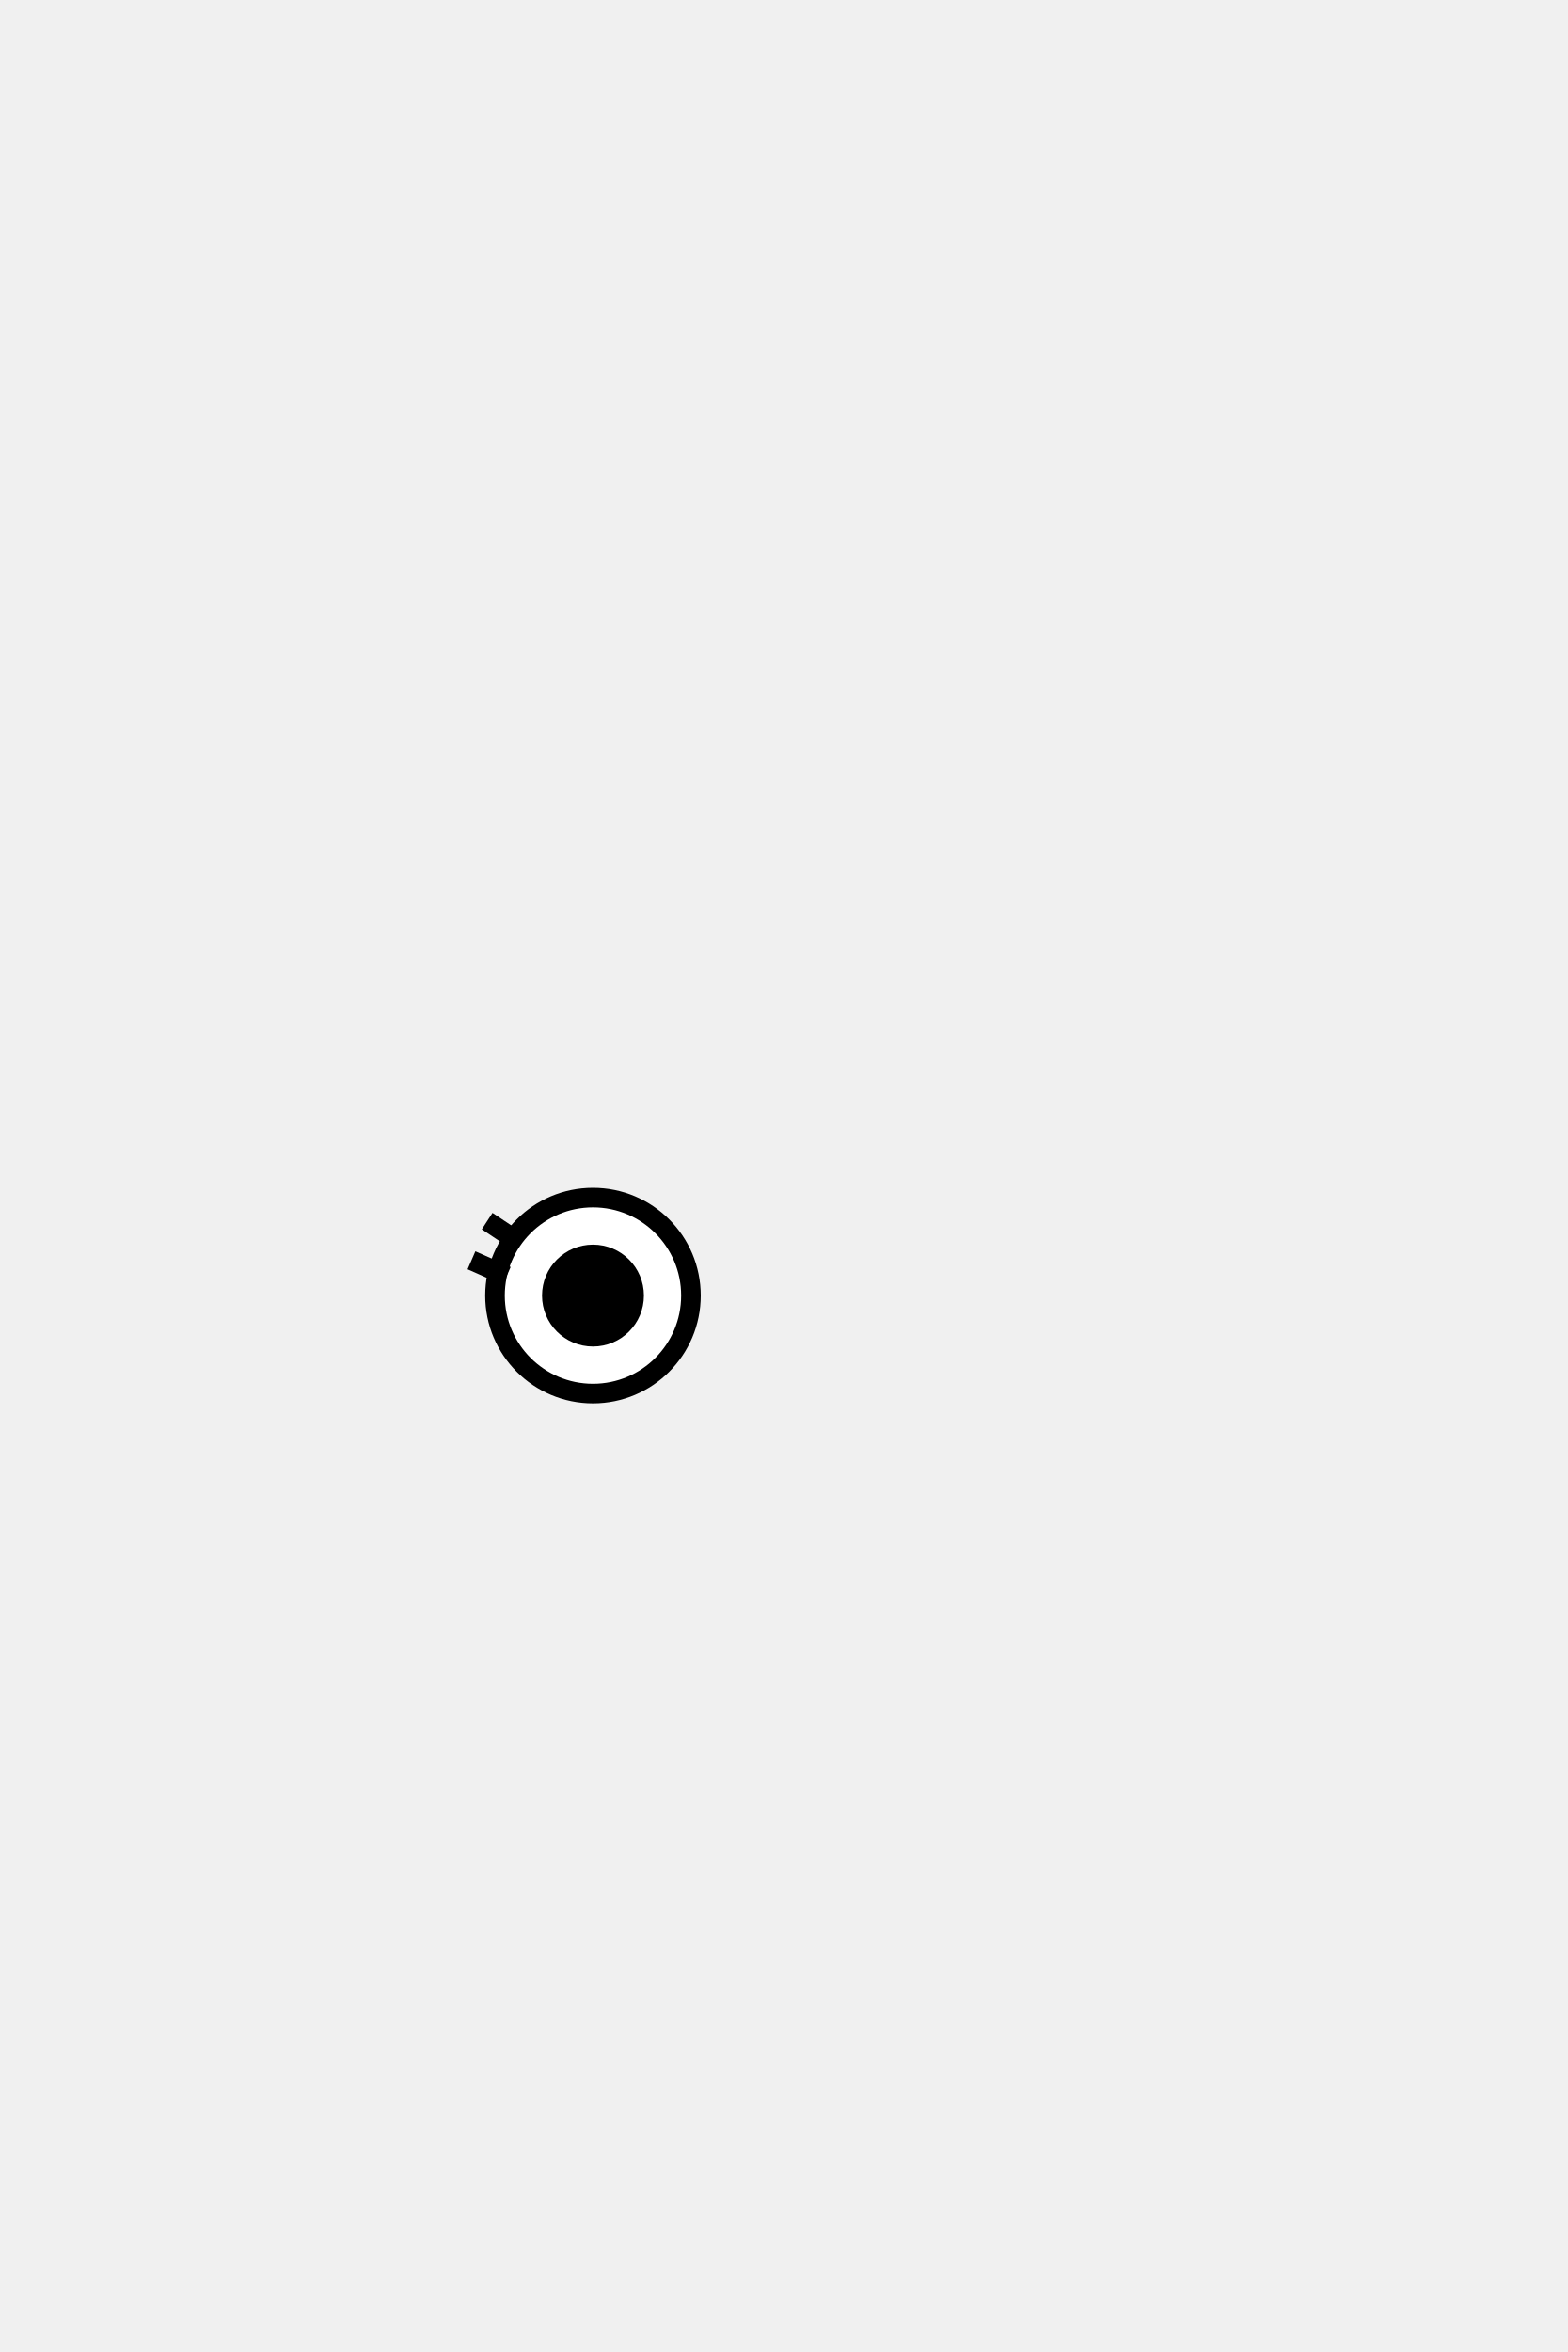
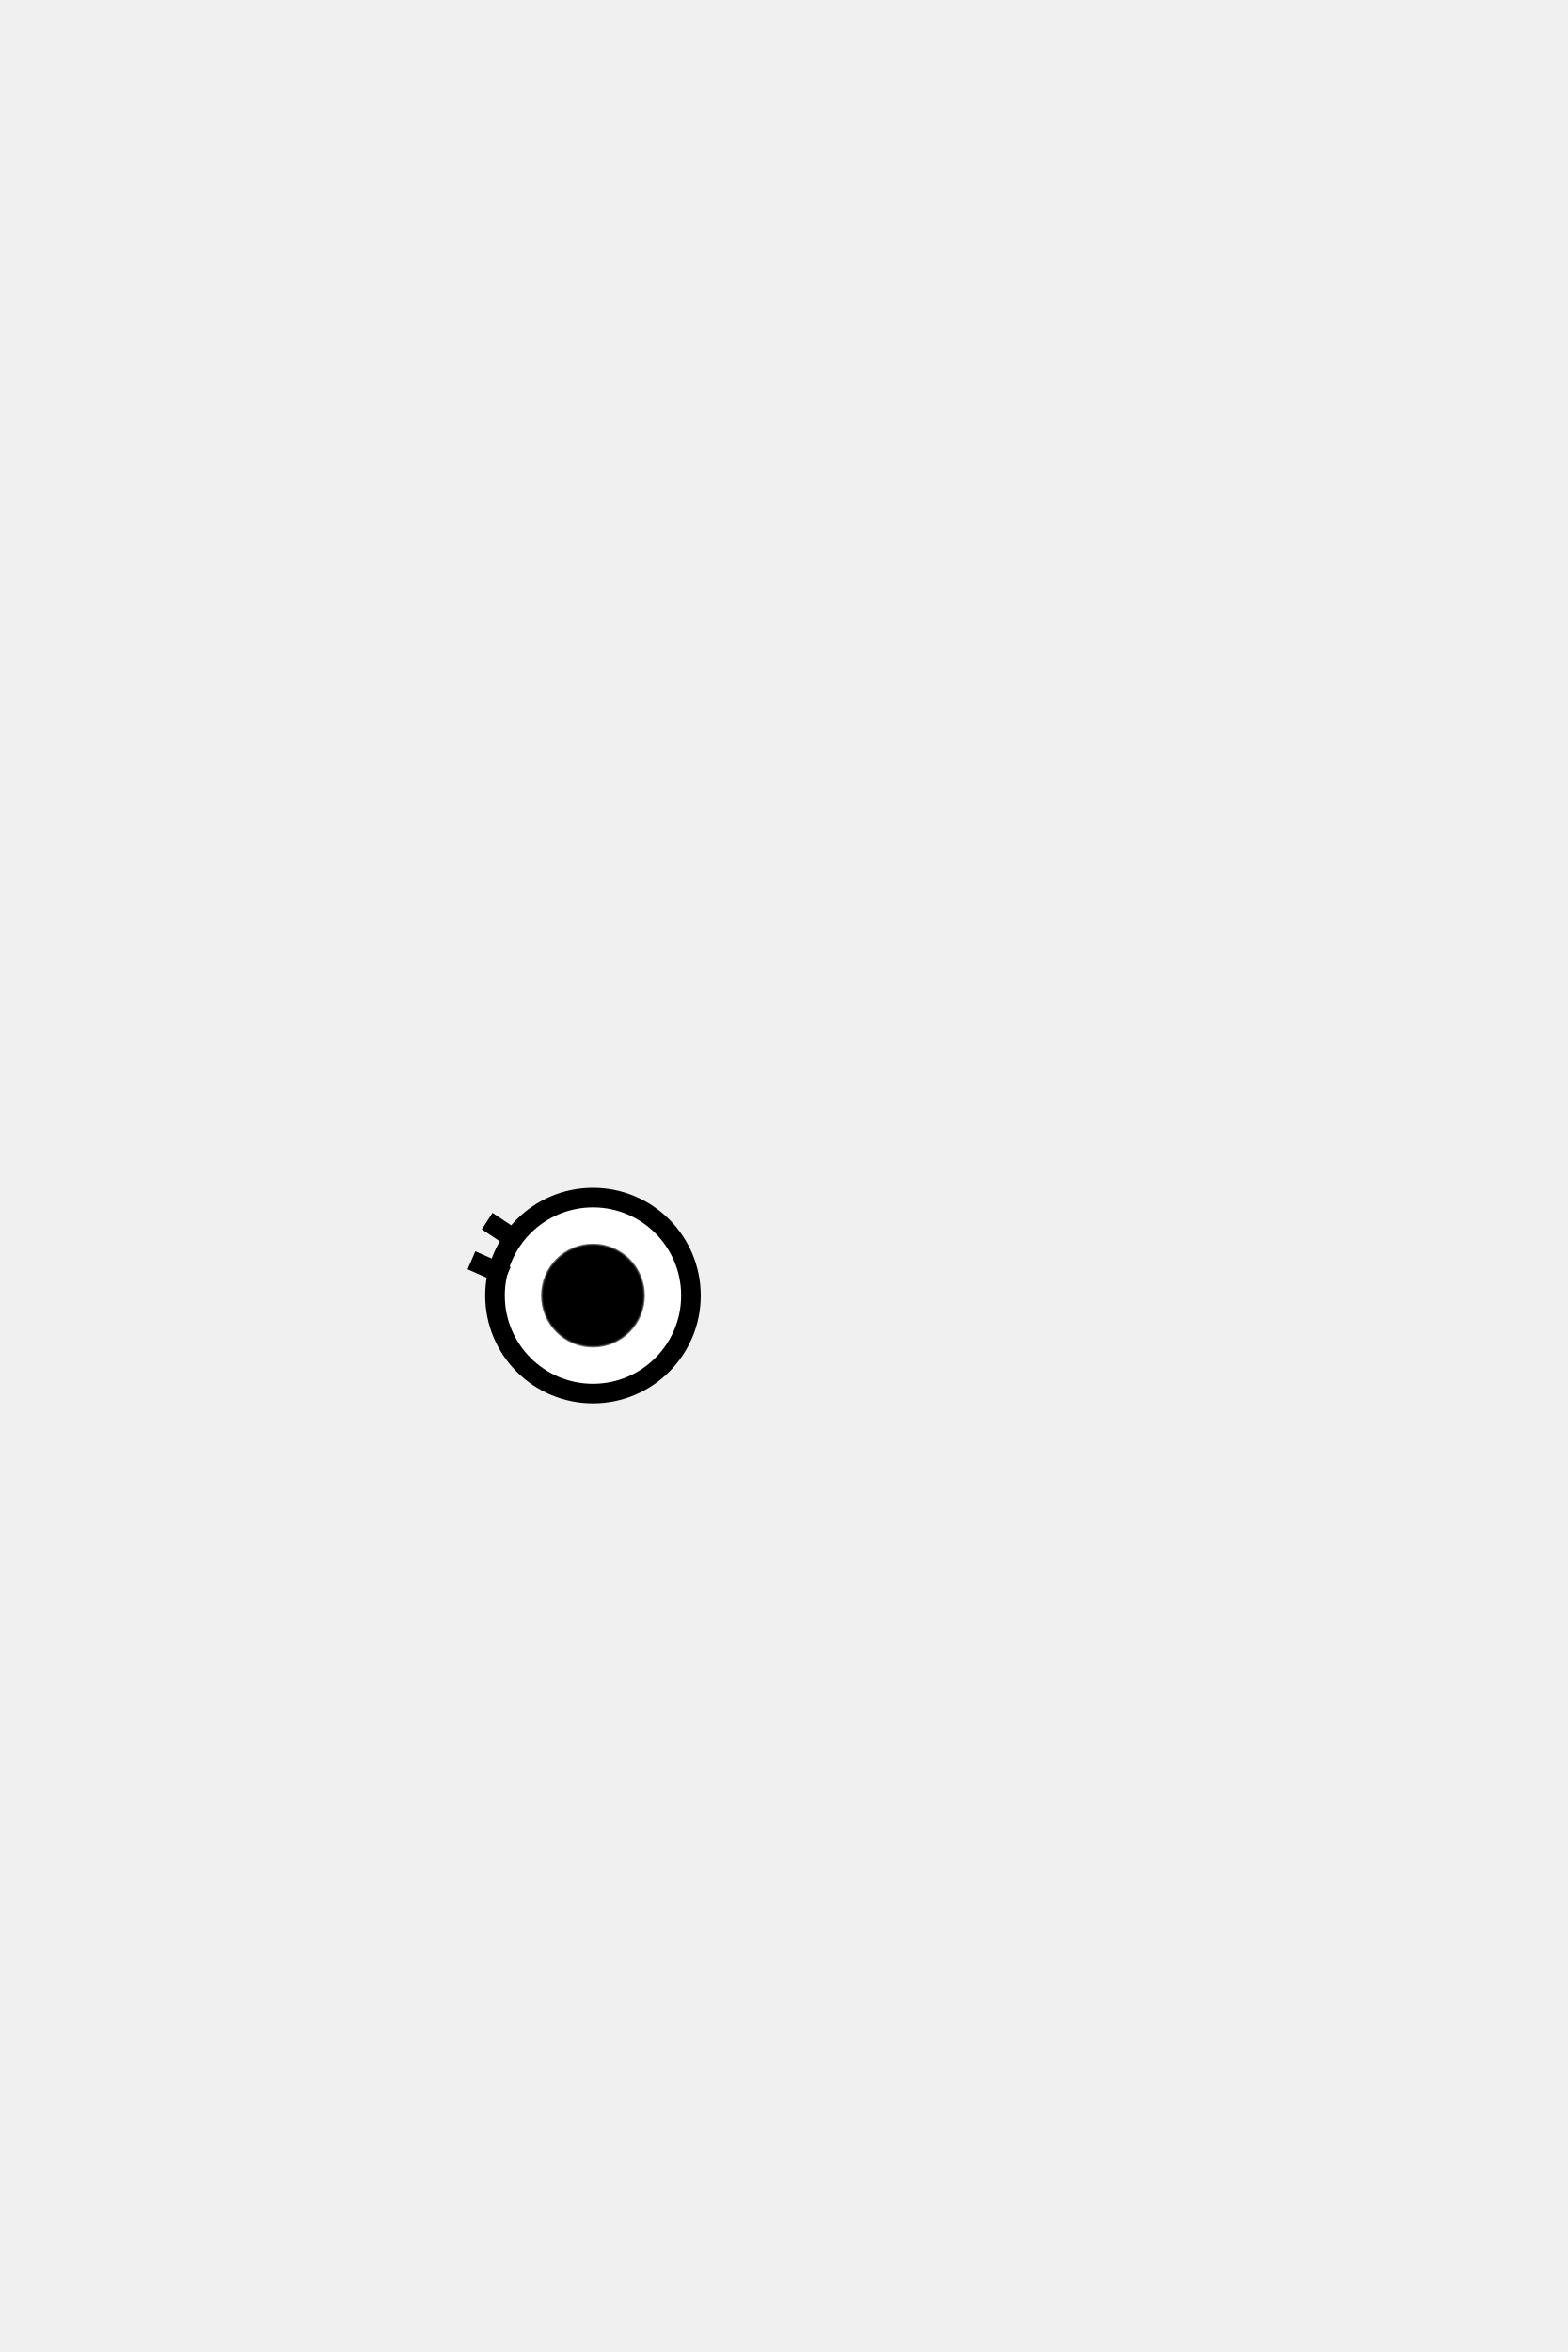
<svg xmlns="http://www.w3.org/2000/svg" version="1.1" id="Layer_3" x="0px" y="0px" viewBox="0 0 400 600" style="enable-background:new 0 0 400 600;" xml:space="preserve">
+   <defs>
+     <pattern id="star" x="10" y="10" width="1" height="1" patternUnits="userSpaceOnUse">
+       <polygon points="0,0 2,5 0,10 5,8 10,10 8,5 10,0 5,2" />
+     </pattern>
+   </defs>
  <style type="text/css">
- 	.st0{fill:#FFFFFF;stroke:#000000;stroke-width:5;stroke-miterlimit:10;}
- 	.st1{stroke:#000000;stroke-width:5;stroke-miterlimit:10;}
- 	.eyeColor{stroke:$[eyeColor];stroke-width:4;}
- </style>
+ 		.st0{fill:#FFFFFF;stroke:#000000;stroke-width:5;stroke-miterlimit:10;}
+ 		.st1{stroke:#000000;stroke-width:5;stroke-miterlimit:10;}
+ 		.black{fill:#000000;}
+ 		.eyeColor {fill:$[eyeColor]}
+ 	</style>
  <circle class="st0" cx="151.3" cy="330.5" r="25" />
  <circle class="eyeColor" cx="151.3" cy="330.5" r="13" />
+   <circle fill="url(#star)" opacity="0.7" stroke="#272727" stroke-width="0.5" cx="151.3" cy="330.5" r="13" />
+   <path class="black" d="M150.908 327.42c5.544-.728 6.608 7.616 1.064 8.344C146.428 336.436 145.364 328.092 150.908 327.42z" />
  <path class="st1" d="M124.3,311.5c2,1.3,4,2.7,6,4" />
  <path class="st1" d="M120.3,321.5c3,1.3,6,2.7,9,4" />
</svg>
